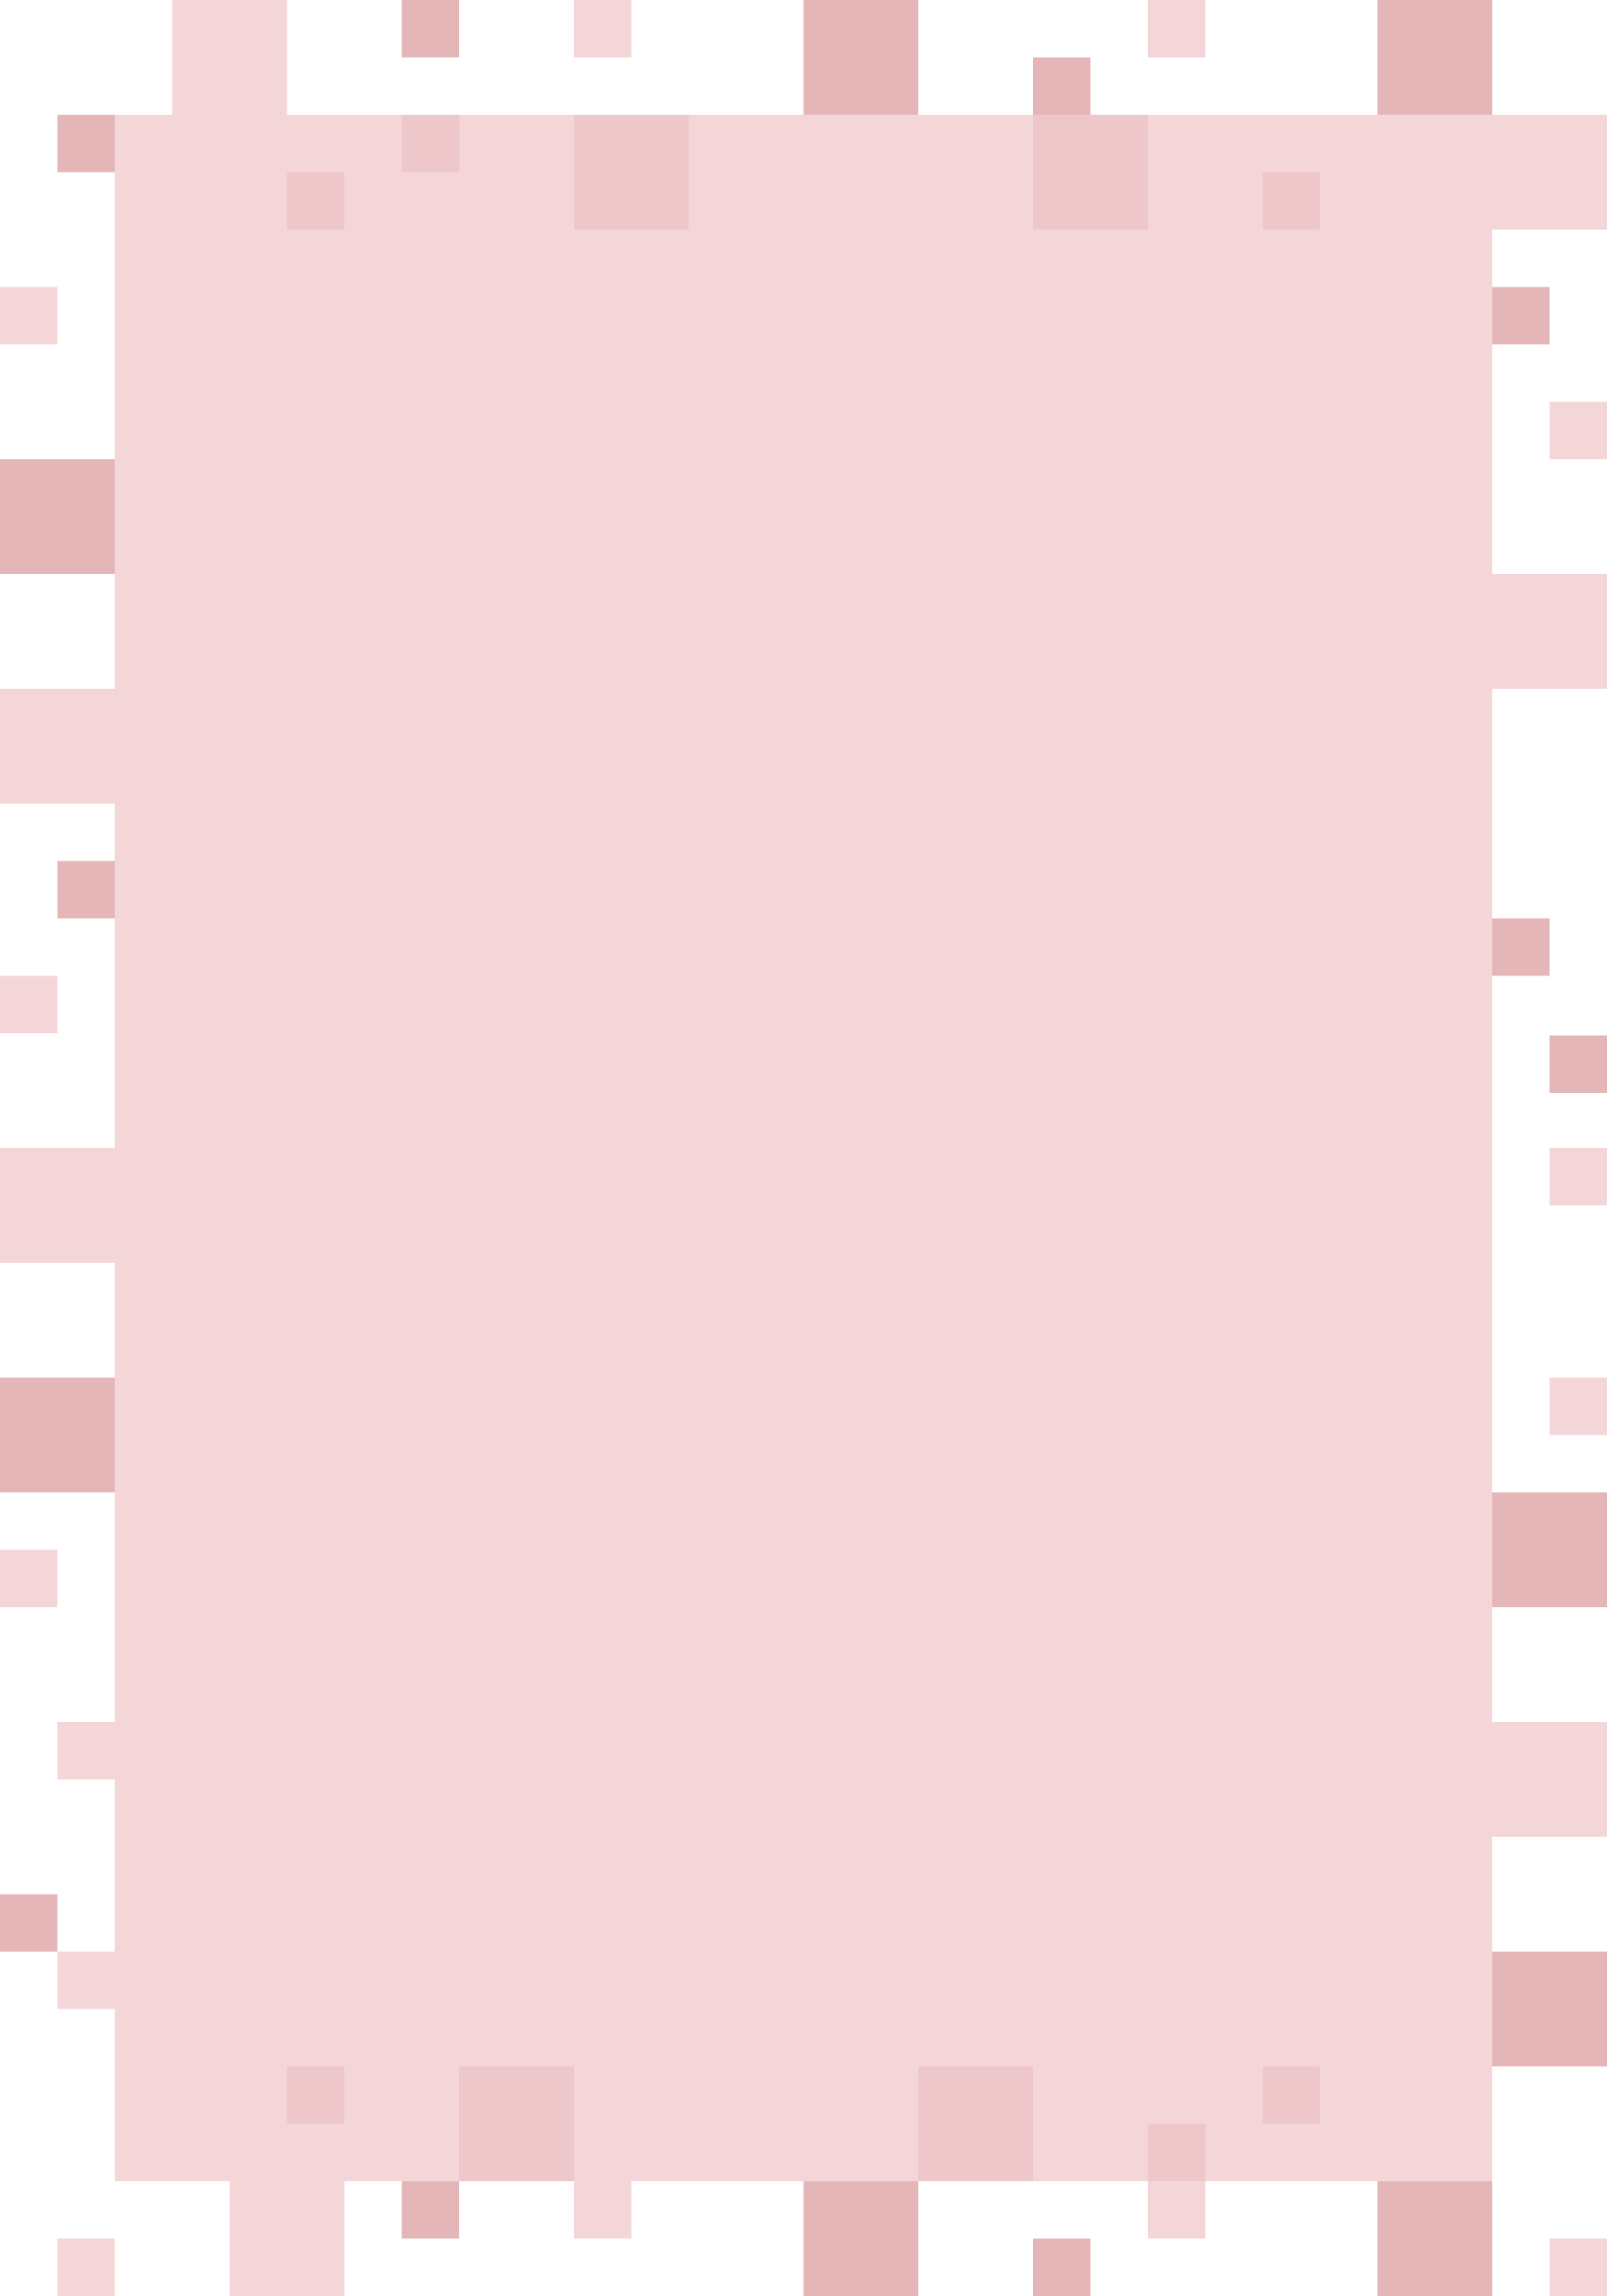
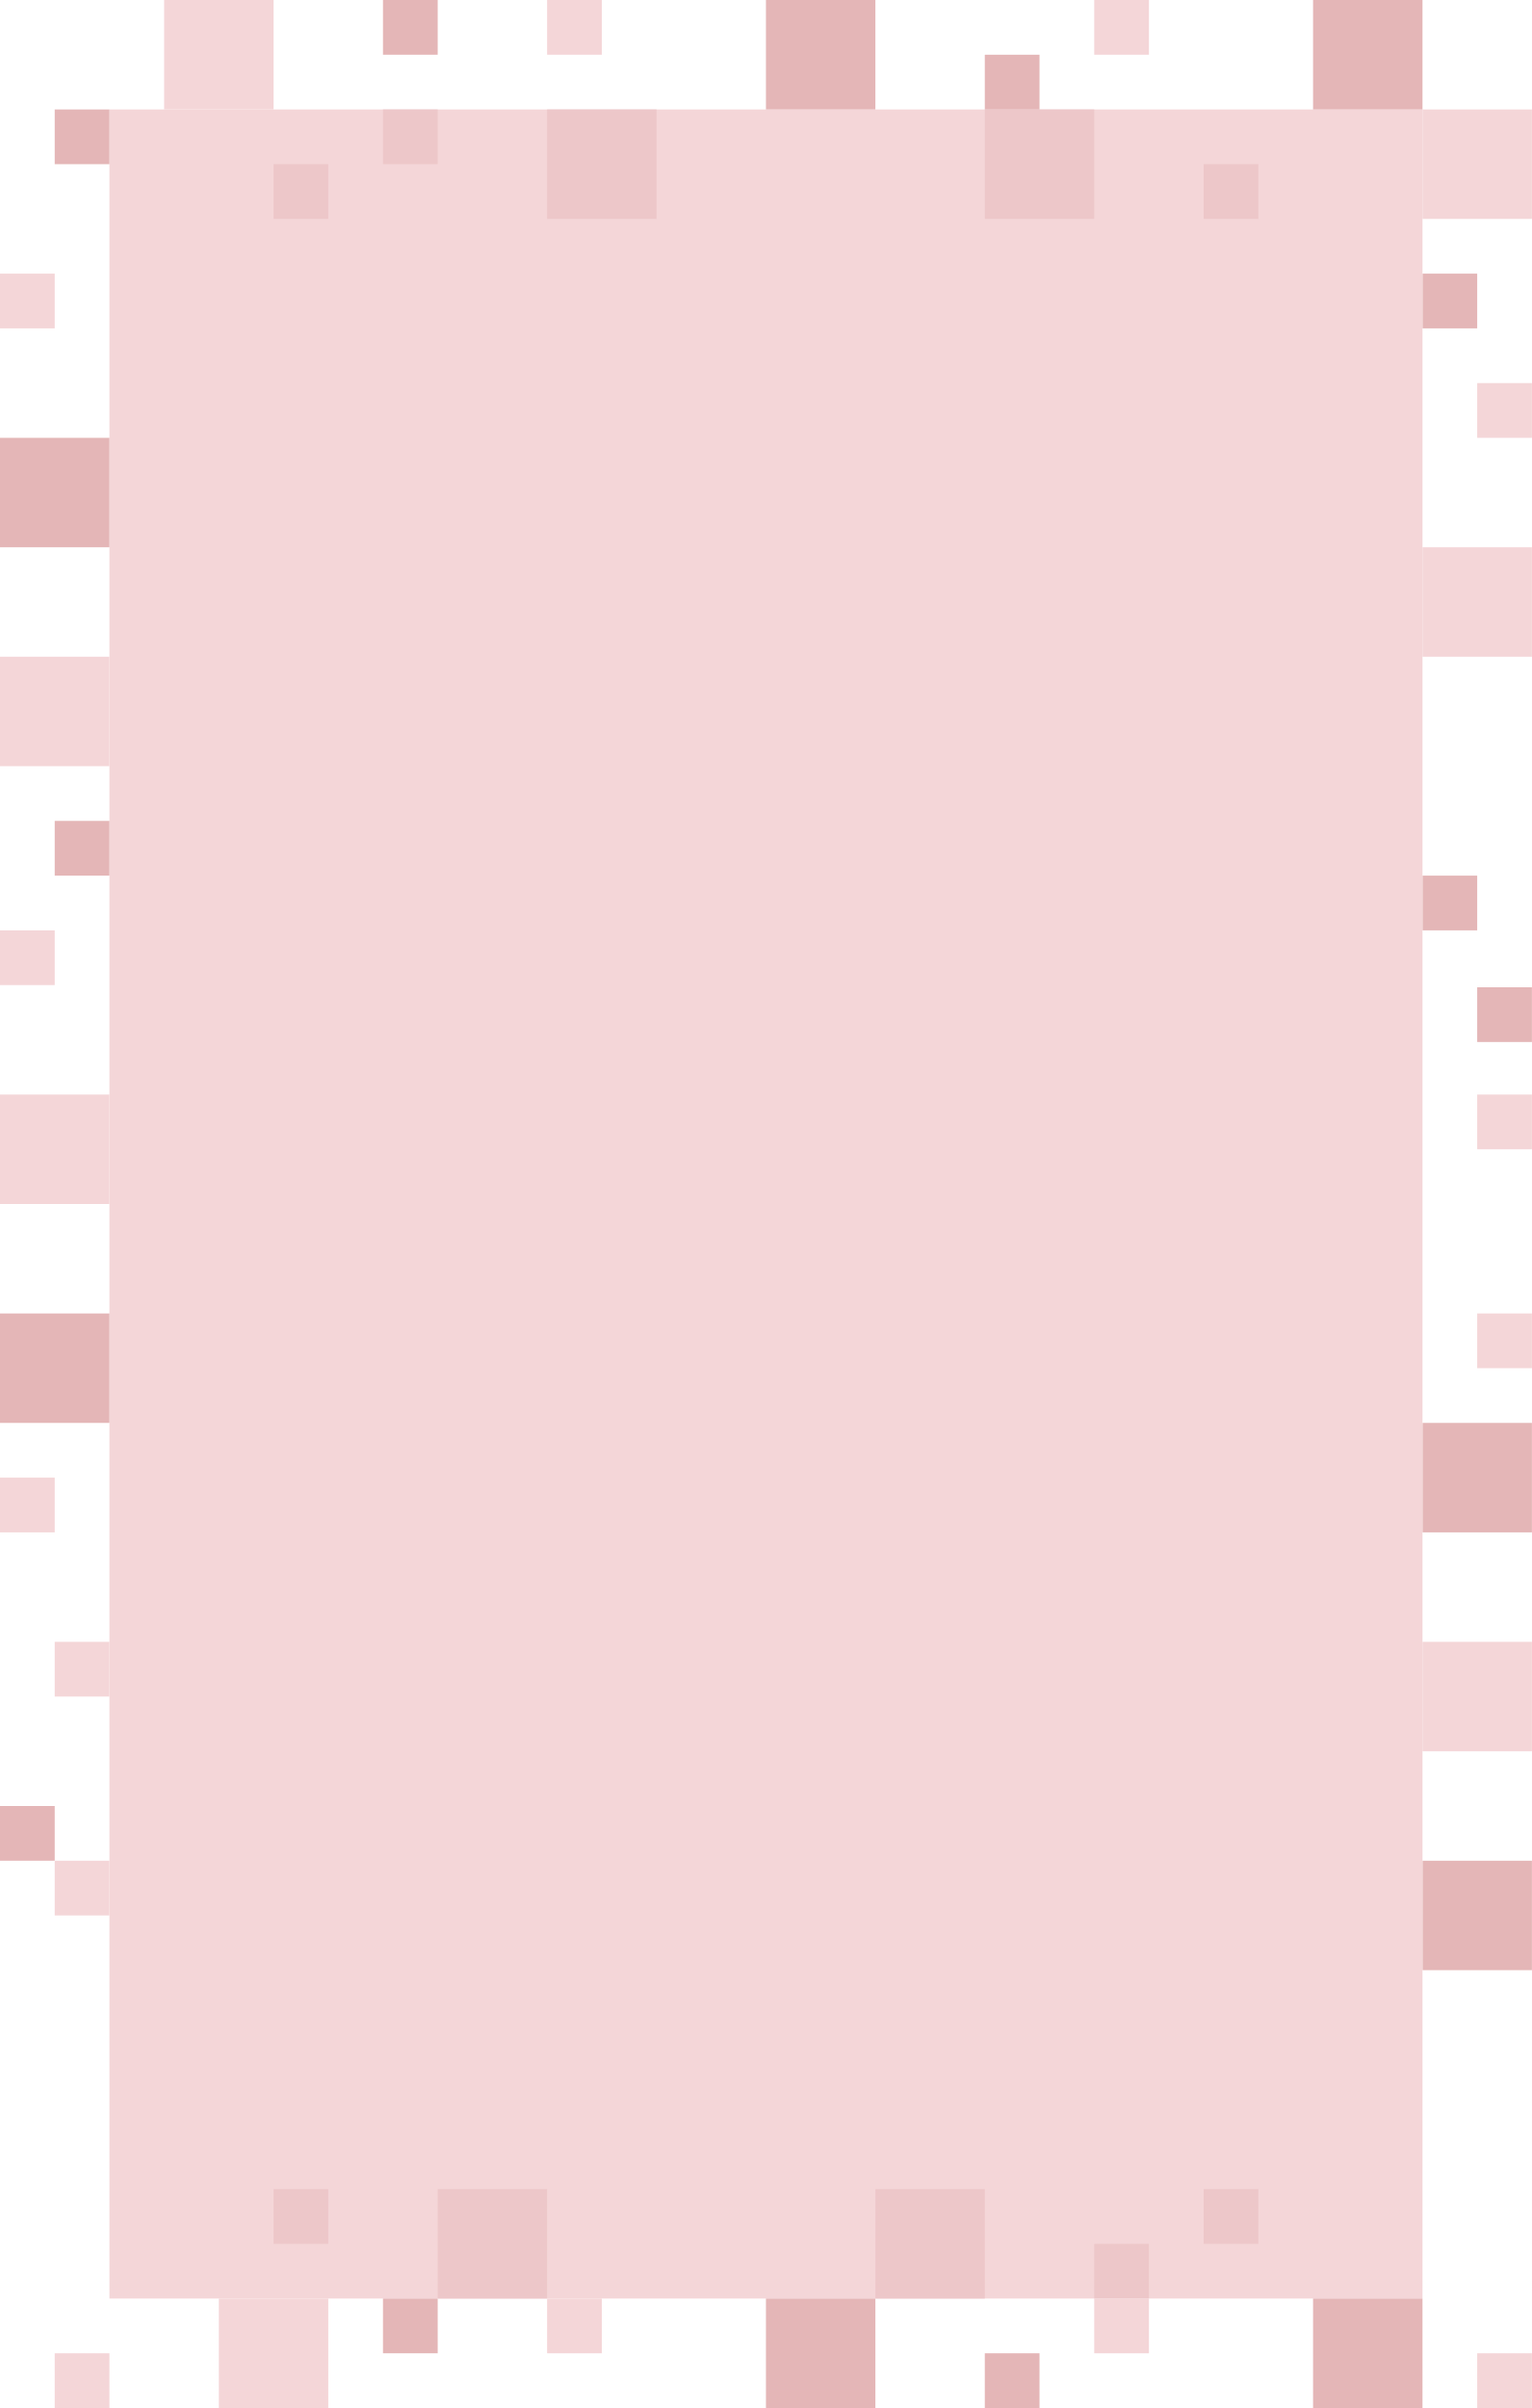
- <svg xmlns="http://www.w3.org/2000/svg" width="700px" height="1000px" viewBox="0 0 700 1000" version="1.1">
+ <svg xmlns="http://www.w3.org/2000/svg" width="700px" height="1100px" viewBox="0 0 700 1100" version="1.1">
  <defs />
  <g id="CASE-STUDY" stroke="none" stroke-width="1" fill="none" fill-rule="evenodd">
-     <g id="Artboard-7" transform="translate(-50, -4250)">
-       <g id="Group-12" transform="translate(50, 4250)">
+     <g id="Artboard-7" transform="translate(-50, -4350)">
+       <g id="Group-12" transform="translate(50, 4350)">
        <rect id="Rectangle-8" fill="#F4D6D8" x="650" y="250" width="50" height="50" />
        <rect id="Rectangle-8" fill="#F4D6D8" x="675" y="175" width="25" height="25" />
        <rect id="Rectangle-8" fill="#E4B6B7" x="650" y="400" width="25" height="25" />
        <rect id="Rectangle-8" fill="#F4D6D8" x="650" y="50" width="50" height="50" />
        <rect id="Rectangle-8" fill="#E4B6B7" x="650" y="125" width="25" height="25" />
        <rect id="Rectangle-8" fill="#E4B6B7" x="675" y="451" width="25" height="25" />
        <rect id="Rectangle-8" fill="#E4B6B7" x="650" y="850" width="50" height="50" />
        <rect id="Rectangle-8" fill="#F4D6D8" x="650" y="750" width="50" height="50" />
        <rect id="Rectangle-8" fill="#F4D6D8" x="675" y="600" width="25" height="25" />
        <rect id="Rectangle-8" fill="#E4B6B7" x="650" y="650" width="50" height="50" />
        <rect id="Rectangle-8" fill="#F4D6D8" x="675" y="500" width="25" height="25" />
-         <rect id="Rectangle-8" fill="#F4D6D8" x="50" y="50" width="600" height="900" />
+         <rect id="Rectangle-8" fill="#F4D6D8" x="50" y="50" width="600" height="1000" />
        <g id="Group-3" transform="translate(25, 462.5) scale(-1, 1) translate(-25, -462.5) translate(0, 50)">
          <rect id="Rectangle-8" fill="#F4D6D8" x="25" y="625" width="25" height="25" />
          <rect id="Rectangle-8" fill="#E4B6B7" x="0" y="550" width="50" height="50" />
          <rect id="Rectangle-8" fill="#F4D6D8" x="0" y="450" width="50" height="50" />
          <rect id="Rectangle-8" fill="#F4D6D8" x="25" y="375" width="25" height="25" />
          <rect id="Rectangle-8" fill="#F4D6D8" x="0" y="250" width="50" height="50" />
          <rect id="Rectangle-8" fill="#F4D6D8" x="25" y="75" width="25" height="25" />
          <rect id="Rectangle-8" fill="#E4B6B7" x="0" y="150" width="50" height="50" />
          <rect id="Rectangle-8" fill="#E4B6B7" x="0" y="325" width="25" height="25" />
          <rect id="Rectangle-8" fill="#E4B6B7" x="25" y="775" width="25" height="25" />
          <rect id="Rectangle-8" fill="#F4D6D8" x="0" y="700" width="25" height="25" />
          <rect id="Rectangle-8" fill="#F4D6D8" x="0" y="800" width="25" height="25" />
          <rect id="Rectangle-8" fill="#E4B6B7" x="0" y="0" width="25" height="25" />
        </g>
        <g id="Group-4" transform="translate(362.5, 50) scale(-1, -1) translate(-362.5, -50) translate(75, 0)">
          <rect id="Rectangle-8" fill="#F4D6D8" x="525" y="50" width="50" height="50" />
          <rect id="Rectangle-8" fill="#F4D6D8" x="125" y="75" width="25" height="25" />
          <rect id="Rectangle-8" fill="#EDC7C9" x="350" y="0" width="50" height="50" />
          <rect id="Rectangle-8" fill="#EDC7C9" x="150" y="0" width="50" height="50" />
          <rect id="Rectangle-8" fill="#E4B6B7" x="450" y="75" width="25" height="25" />
          <rect id="Rectangle-8" fill="#EDC7C9" x="450" y="25" width="25" height="25" />
          <rect id="Rectangle-8" fill="#EDC7C9" x="75" y="0" width="25" height="25" />
          <rect id="Rectangle-8" fill="#EDC7C9" x="500" y="0" width="25" height="25" />
          <rect id="Rectangle-8" fill="#E4B6B7" x="175" y="50" width="25" height="25" />
          <rect id="Rectangle-8" fill="#E4B6B7" x="250" y="50" width="50" height="50" />
          <rect id="Rectangle-8" fill="#E4B6B7" x="0" y="50" width="50" height="50" />
          <rect id="Rectangle-8" fill="#F4D6D8" x="375" y="75" width="25" height="25" />
        </g>
-         <rect id="Rectangle-8" fill="#EDC7C9" x="400" y="900" width="50" height="50" />
-         <rect id="Rectangle-8" fill="#EDC7C9" x="200" y="900" width="50" height="50" />
-         <rect id="Rectangle-8" fill="#EDC7C9" x="500" y="925" width="25" height="25" />
-         <rect id="Rectangle-8" fill="#EDC7C9" x="125" y="900" width="25" height="25" />
-         <rect id="Rectangle-8" fill="#EDC7C9" x="550" y="900" width="25" height="25" />
-         <rect id="Rectangle-8" fill="#F4D6D8" transform="translate(687.5, 987.5) scale(1, -1) translate(-687.5, -987.5) " x="675" y="975" width="25" height="25" />
-         <rect id="Rectangle-8" fill="#F4D6D8" transform="translate(125, 975) scale(1, -1) translate(-125, -975) " x="100" y="950" width="50" height="50" />
-         <rect id="Rectangle-8" fill="#F4D6D8" transform="translate(37.5, 987.5) scale(1, -1) translate(-37.5, -987.5) " x="25" y="975" width="25" height="25" />
-         <rect id="Rectangle-8" fill="#F4D6D8" transform="translate(512.5, 962.5) scale(1, -1) translate(-512.5, -962.5) " x="500" y="950" width="25" height="25" />
-         <rect id="Rectangle-8" fill="#E4B6B7" transform="translate(187.5, 962.5) scale(1, -1) translate(-187.5, -962.5) " x="175" y="950" width="25" height="25" />
-         <rect id="Rectangle-8" fill="#E4B6B7" transform="translate(462.5, 987.5) scale(1, -1) translate(-462.5, -987.5) " x="450" y="975" width="25" height="25" />
-         <rect id="Rectangle-8" fill="#E4B6B7" transform="translate(375, 975) scale(1, -1) translate(-375, -975) " x="350" y="950" width="50" height="50" />
-         <rect id="Rectangle-8" fill="#E4B6B7" transform="translate(625, 975) scale(1, -1) translate(-625, -975) " x="600" y="950" width="50" height="50" />
-         <rect id="Rectangle-8" fill="#F4D6D8" transform="translate(262.5, 962.5) scale(1, -1) translate(-262.5, -962.5) " x="250" y="950" width="25" height="25" />
+         <rect id="Rectangle-8" fill="#EDC7C9" x="400" y="1000" width="50" height="50" />
+         <rect id="Rectangle-8" fill="#EDC7C9" x="200" y="1000" width="50" height="50" />
+         <rect id="Rectangle-8" fill="#EDC7C9" x="500" y="1025" width="25" height="25" />
+         <rect id="Rectangle-8" fill="#EDC7C9" x="125" y="1000" width="25" height="25" />
+         <rect id="Rectangle-8" fill="#EDC7C9" x="550" y="1000" width="25" height="25" />
+         <rect id="Rectangle-8" fill="#F4D6D8" transform="translate(687.5, 1087.5) scale(1, -1) translate(-687.5, -1087.5) " x="675" y="1075" width="25" height="25" />
+         <rect id="Rectangle-8" fill="#F4D6D8" transform="translate(125, 1075) scale(1, -1) translate(-125, -1075) " x="100" y="1050" width="50" height="50" />
+         <rect id="Rectangle-8" fill="#F4D6D8" transform="translate(37.5, 1087.5) scale(1, -1) translate(-37.5, -1087.5) " x="25" y="1075" width="25" height="25" />
+         <rect id="Rectangle-8" fill="#F4D6D8" transform="translate(512.5, 1062.5) scale(1, -1) translate(-512.5, -1062.5) " x="500" y="1050" width="25" height="25" />
+         <rect id="Rectangle-8" fill="#E4B6B7" transform="translate(187.5, 1062.5) scale(1, -1) translate(-187.5, -1062.5) " x="175" y="1050" width="25" height="25" />
+         <rect id="Rectangle-8" fill="#E4B6B7" transform="translate(462.5, 1087.5) scale(1, -1) translate(-462.5, -1087.5) " x="450" y="1075" width="25" height="25" />
+         <rect id="Rectangle-8" fill="#E4B6B7" transform="translate(375, 1075) scale(1, -1) translate(-375, -1075) " x="350" y="1050" width="50" height="50" />
+         <rect id="Rectangle-8" fill="#E4B6B7" transform="translate(625, 1075) scale(1, -1) translate(-625, -1075) " x="600" y="1050" width="50" height="50" />
+         <rect id="Rectangle-8" fill="#F4D6D8" transform="translate(262.5, 1062.5) scale(1, -1) translate(-262.5, -1062.5) " x="250" y="1050" width="25" height="25" />
      </g>
    </g>
  </g>
</svg>
